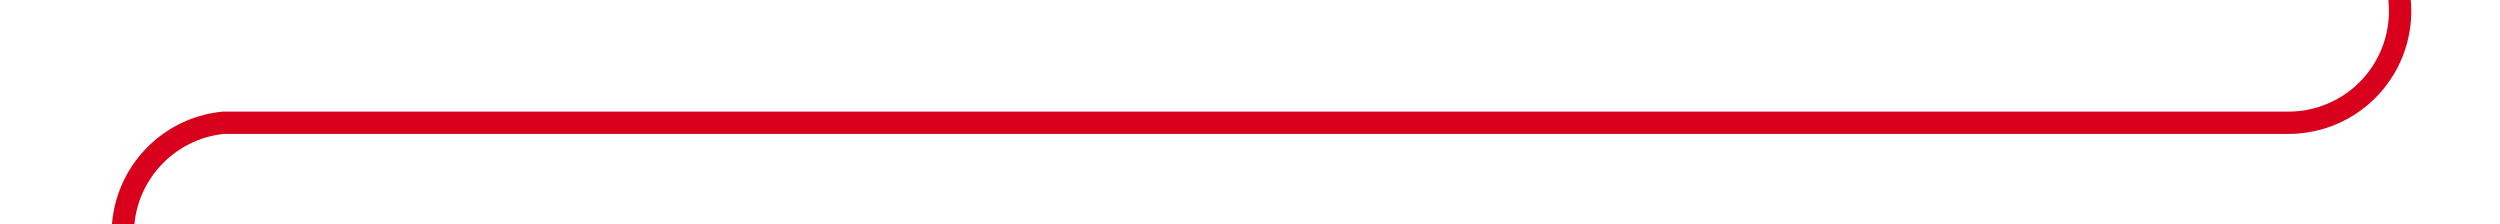
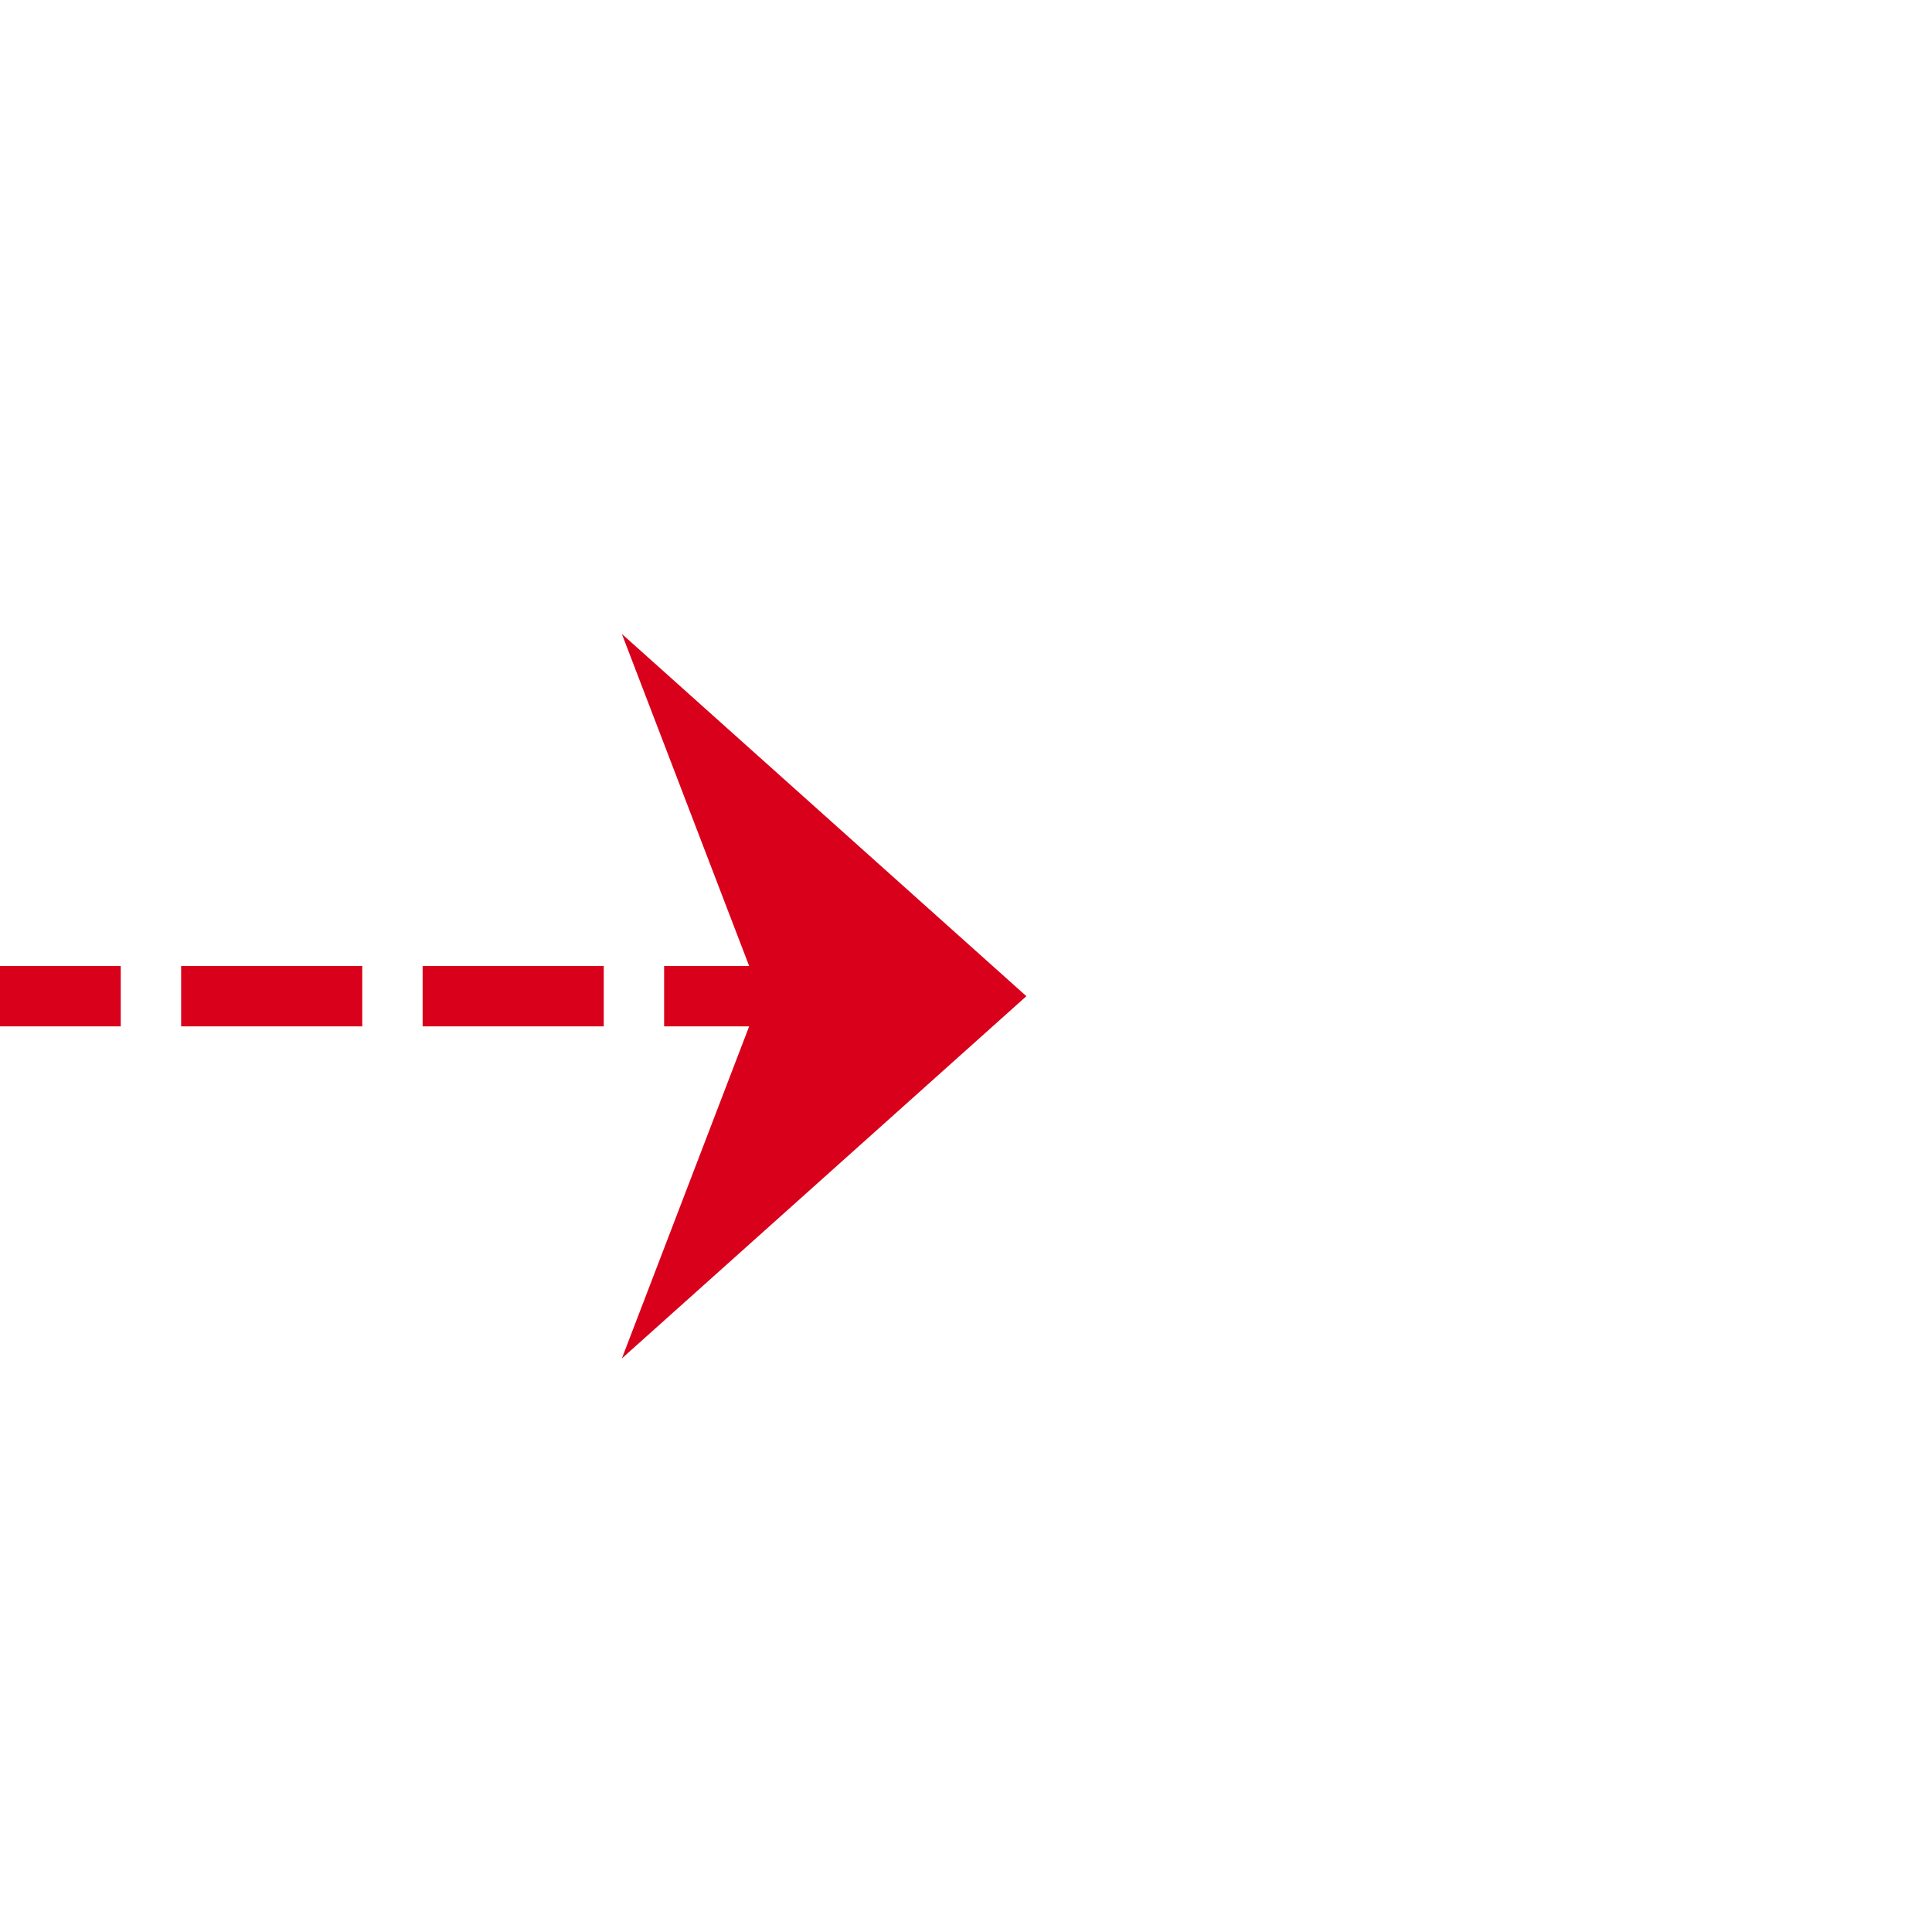
- <svg xmlns="http://www.w3.org/2000/svg" version="1.1" width="112px" height="10px" preserveAspectRatio="xMinYMid meet" viewBox="667 1024  112 8">
-   <path d="M 774.5 1005  L 774.5 1023  A 5 5 0 0 1 769.5 1028.5 L 677 1028.5  A 5 5 0 0 0 672.5 1033.5 L 672.5 1062  " stroke-width="1" stroke="#d9001b" fill="none" />
-   <path d="M 666.5 1056.3  L 672.5 1063  L 678.5 1056.3  L 672.5 1058.6  L 666.5 1056.3  Z " fill-rule="nonzero" fill="#d9001b" stroke="none" />
+ <svg xmlns="http://www.w3.org/2000/svg" version="1.1" width="32px" height="32px" preserveAspectRatio="xMinYMid meet" viewBox="928 968  32 30">
+   <path d="M 835 983.5  L 944 983.5  " stroke-width="1" stroke-dasharray="3,1" stroke="#d9001b" fill="none" />
+   <path d="M 938.3 989.5  L 945 983.5  L 938.3 977.5  L 940.6 983.5  L 938.3 989.5  Z " fill-rule="nonzero" fill="#d9001b" stroke="none" />
</svg>
